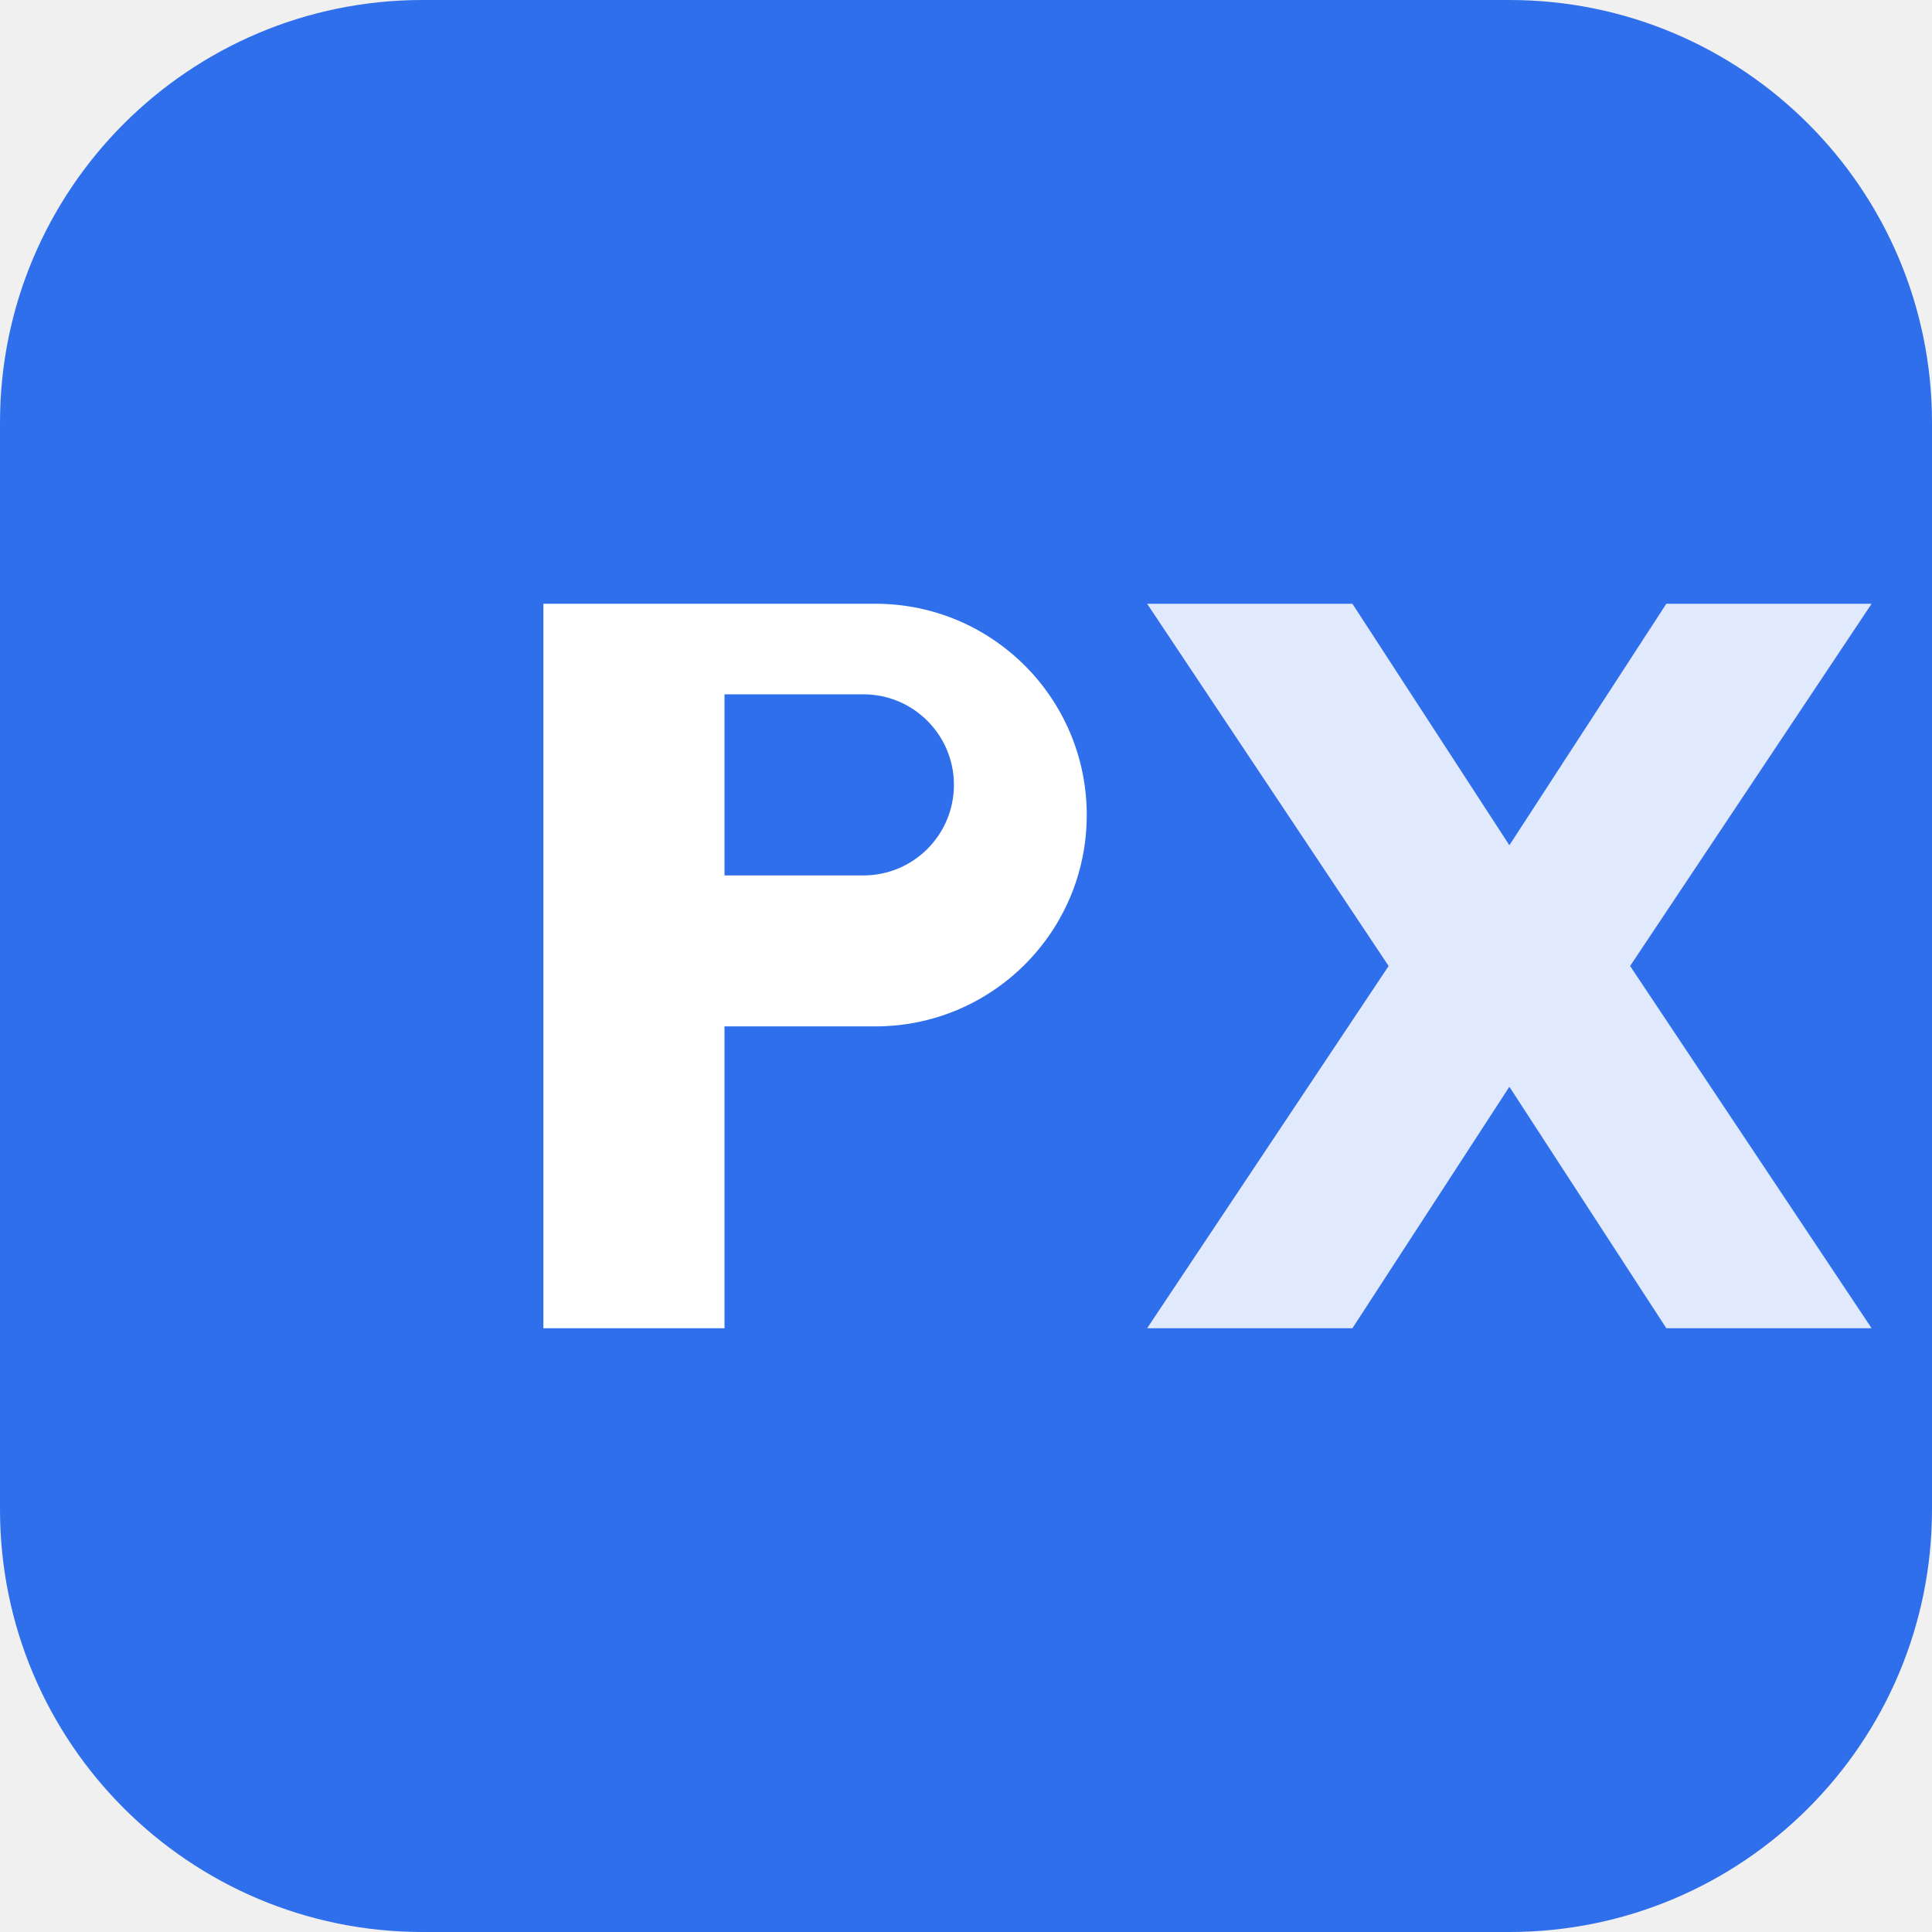
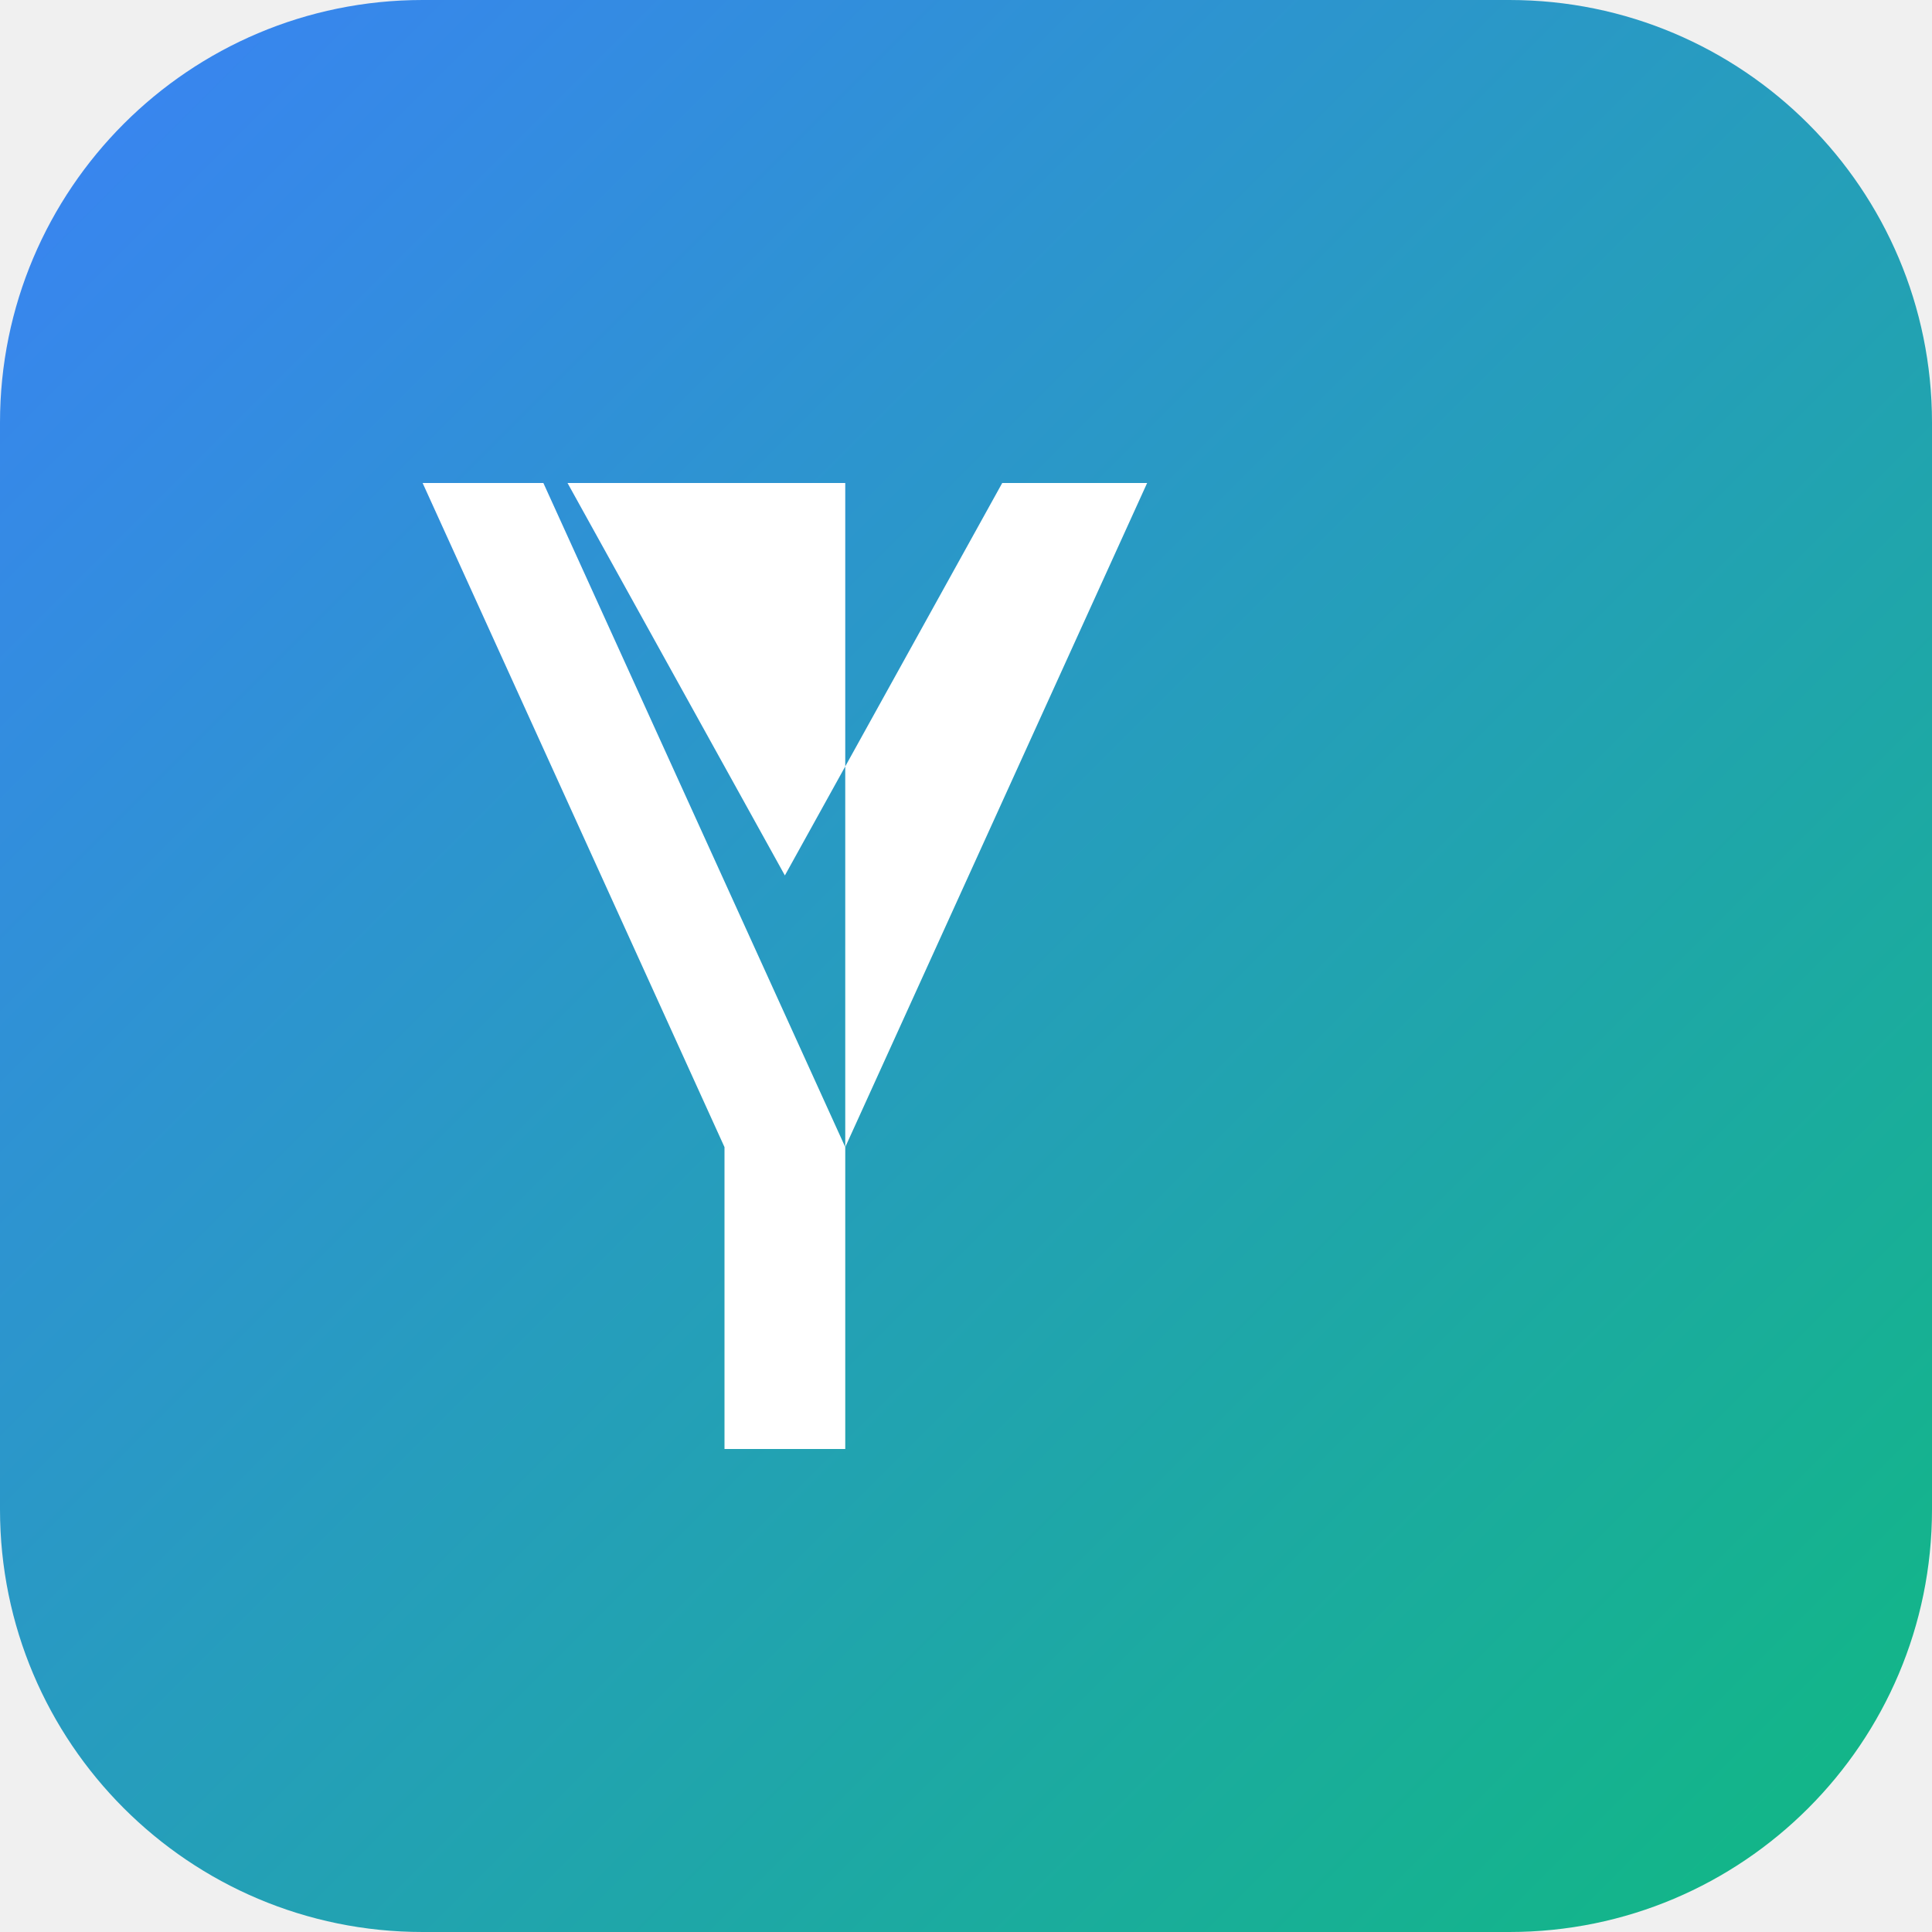
<svg xmlns="http://www.w3.org/2000/svg" viewBox="0 0 32 32">
-   <rect width="32" height="32" rx="7" fill="#2f6feb" />
-   <path d="M9 22V10h5.5a3.5 3.5 0 0 1 0 7H12v5H9zm3-7.5h2.3a1.5 1.5 0 0 0 0-3H12v3z" fill="#fff" />
-   <path d="M19 22l4-6-4-6h3.4l2.6 4 2.6-4H31l-4 6 4 6h-3.4l-2.6-4-2.6 4H19z" fill="#fff" opacity=".85" />
+   <defs>
+     <linearGradient id="g" x1="0" y1="0" x2="1" y2="1">
+       <stop offset="0" stop-color="#3b82f6" />
+       <stop offset="1" stop-color="#10b981" />
+     </linearGradient>
+   </defs>
+   <rect width="32" height="32" rx="7" fill="url(#g)" />
+   <path d="M9 8l5 11V24h-2v-5L7 8h2.4L13 14.5 16.6 8H19l-5 11V8z" fill="#fff" />
</svg>
